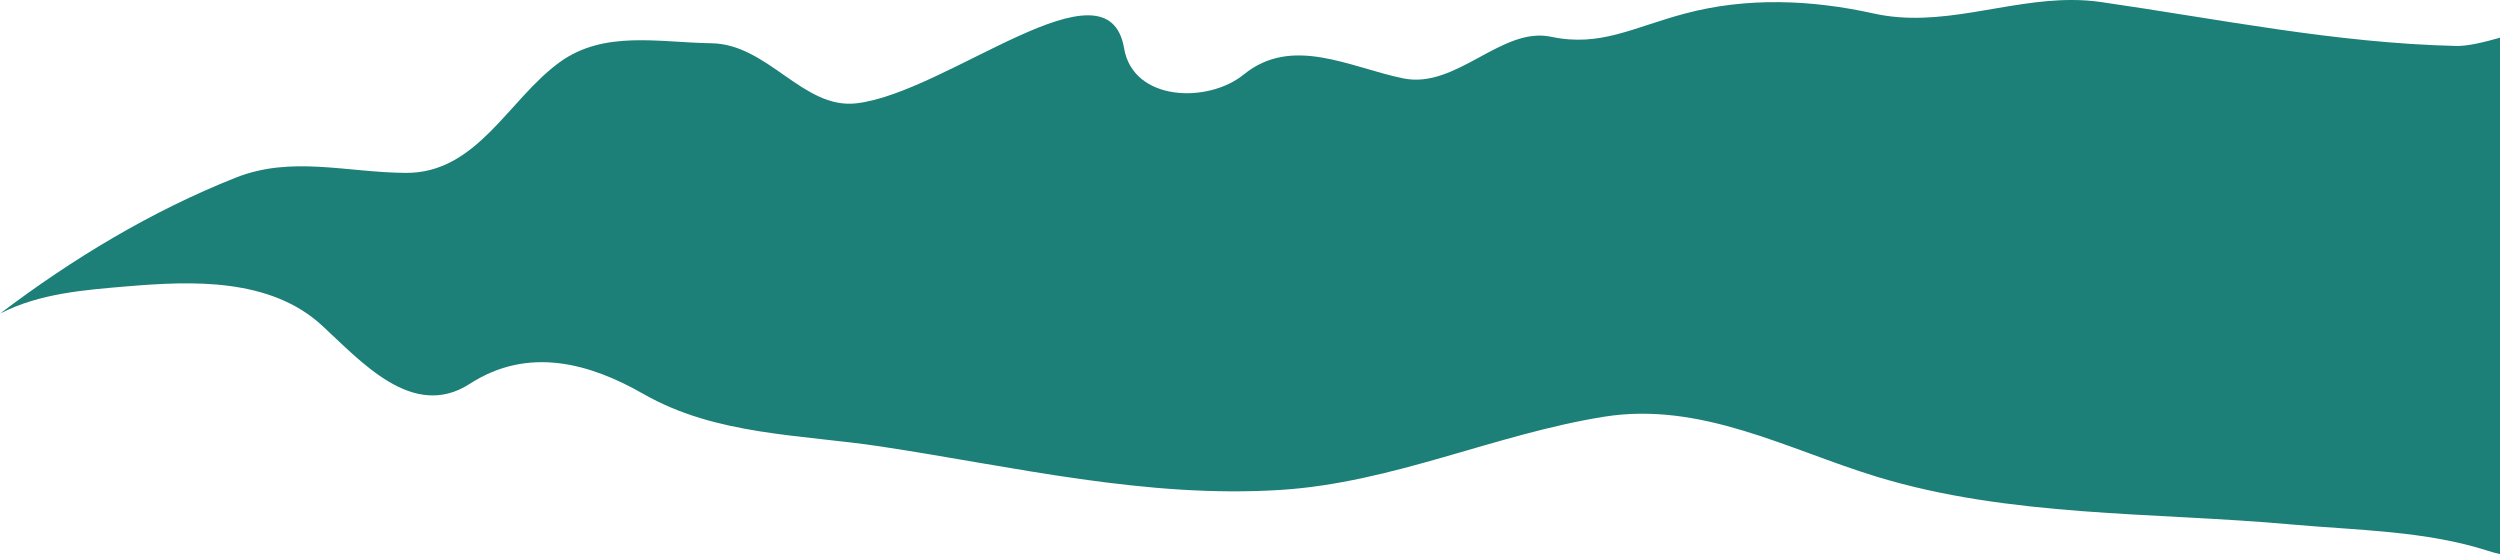
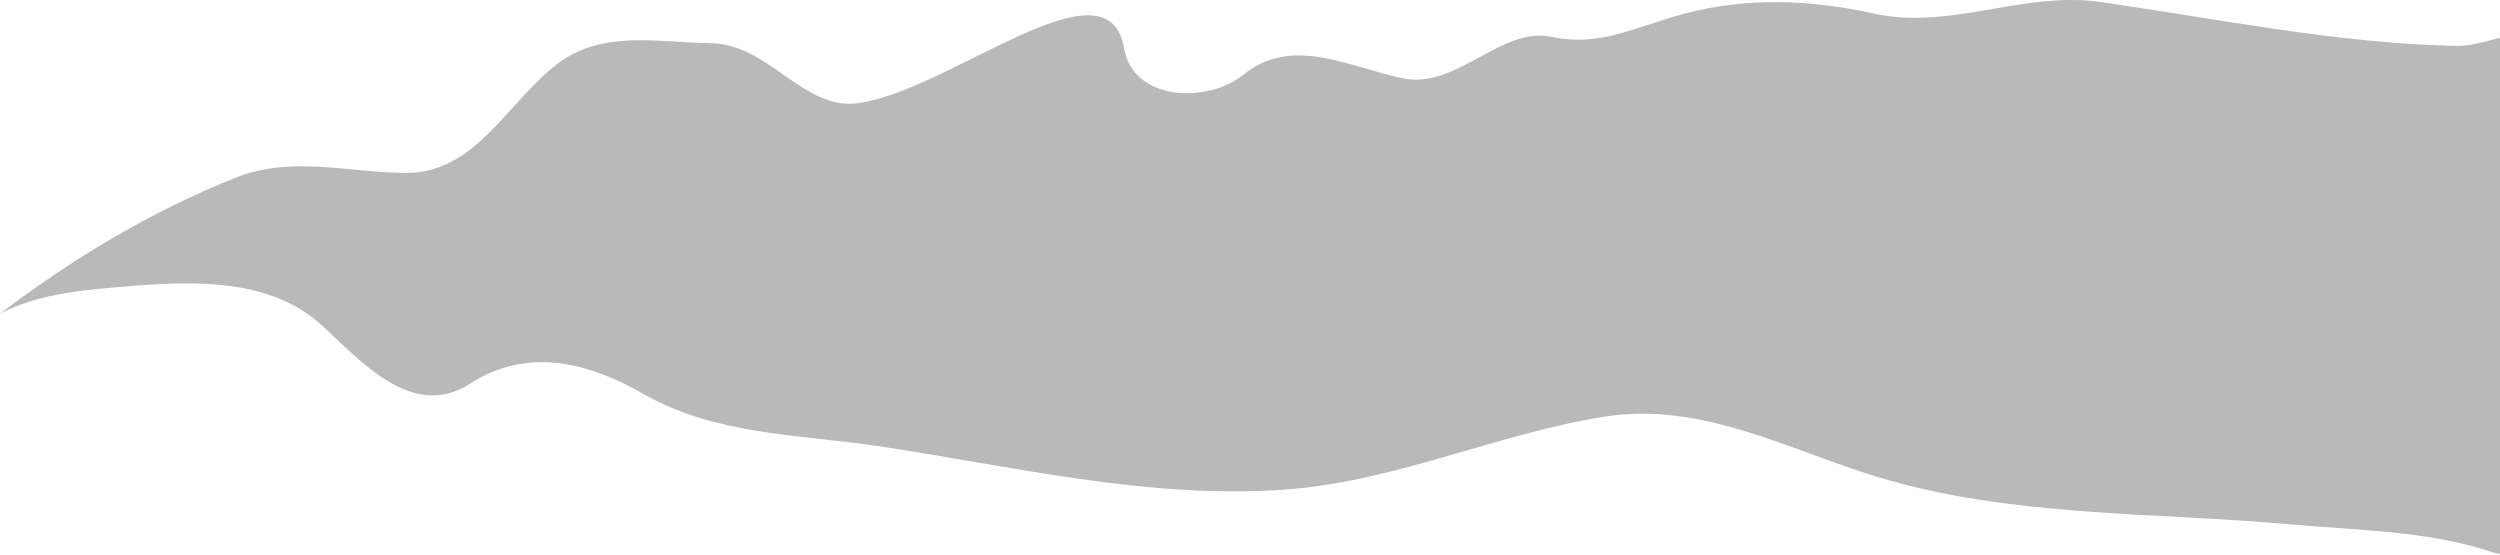
<svg xmlns="http://www.w3.org/2000/svg" width="935" height="207.242" viewBox="0 0 247.385 54.833" version="1.1" id="svg5">
  <defs id="defs2" />
  <g id="layer2" transform="translate(-124.1376,-65.07039)">
-     <path id="path1577" style="display:inline;fill:#1c8078;stroke-width:0;stroke-linecap:round;stroke-linejoin:round;fill-opacity:1" d="m 329.17,65.07 c -6.63,-0.015 -12.993,2.808 -19.615,1.337 -6.143,-1.364 -12.539,-1.629 -18.654,-0.003 -5.208,1.385 -8.399,3.341 -13.281,2.304 -4.885,-1.038 -9.362,5.189 -14.604,4.122 -5.293,-1.077 -10.992,-4.307 -15.811,-0.383 -3.529,2.873 -10.937,2.679 -11.832,-2.593 -1.601,-9.419 -17.516,4.41 -26.5,5.442 -5.266,0.605 -8.73,-5.862 -14.338,-5.945 -5.225,-0.077 -10.642,-1.319 -15.049,1.898 -5.063,3.695 -8.153,10.989 -15.225,10.93 -5.863,-0.049 -11.289,-1.715 -16.801,0.472 -8.331,3.306 -16.161,8.023 -23.322,13.455 3.873,-2.014 8.387,-2.347 12.665,-2.707 6.397,-0.538 14.065,-0.825 19.18,3.865 3.845,3.525 8.997,9.436 14.635,5.791 5.858,-3.788 11.968,-1.988 17.187,0.997 7.213,4.126 15.609,4.002 23.558,5.211 13.122,1.994 26.193,5.134 39.499,4.287 11.103,-0.707 21.168,-5.502 31.983,-7.24 9.632,-1.548 18.208,3.253 27.017,5.937 13.192,4.02 27.333,3.487 41.038,4.721 6.498,0.585 13.253,0.614 19.467,2.619 0.426,0.137 0.806,0.238 1.158,0.316 V 68.8 c -1.628,0.463 -3.201,0.845 -4.341,0.818 -11.912,-0.28 -23.471,-2.659 -35.153,-4.347 -0.96,-0.139 -1.912,-0.199 -2.859,-0.201 z" />
+     <path id="path1577" style="display:inline;fill:#b9b9b9;stroke-width:0;stroke-linecap:round;stroke-linejoin:round;fill-opacity:1" d="m 329.17,65.07 c -6.63,-0.015 -12.993,2.808 -19.615,1.337 -6.143,-1.364 -12.539,-1.629 -18.654,-0.003 -5.208,1.385 -8.399,3.341 -13.281,2.304 -4.885,-1.038 -9.362,5.189 -14.604,4.122 -5.293,-1.077 -10.992,-4.307 -15.811,-0.383 -3.529,2.873 -10.937,2.679 -11.832,-2.593 -1.601,-9.419 -17.516,4.41 -26.5,5.442 -5.266,0.605 -8.73,-5.862 -14.338,-5.945 -5.225,-0.077 -10.642,-1.319 -15.049,1.898 -5.063,3.695 -8.153,10.989 -15.225,10.93 -5.863,-0.049 -11.289,-1.715 -16.801,0.472 -8.331,3.306 -16.161,8.023 -23.322,13.455 3.873,-2.014 8.387,-2.347 12.665,-2.707 6.397,-0.538 14.065,-0.825 19.18,3.865 3.845,3.525 8.997,9.436 14.635,5.791 5.858,-3.788 11.968,-1.988 17.187,0.997 7.213,4.126 15.609,4.002 23.558,5.211 13.122,1.994 26.193,5.134 39.499,4.287 11.103,-0.707 21.168,-5.502 31.983,-7.24 9.632,-1.548 18.208,3.253 27.017,5.937 13.192,4.02 27.333,3.487 41.038,4.721 6.498,0.585 13.253,0.614 19.467,2.619 0.426,0.137 0.806,0.238 1.158,0.316 V 68.8 c -1.628,0.463 -3.201,0.845 -4.341,0.818 -11.912,-0.28 -23.471,-2.659 -35.153,-4.347 -0.96,-0.139 -1.912,-0.199 -2.859,-0.201 z" />
  </g>
</svg>
